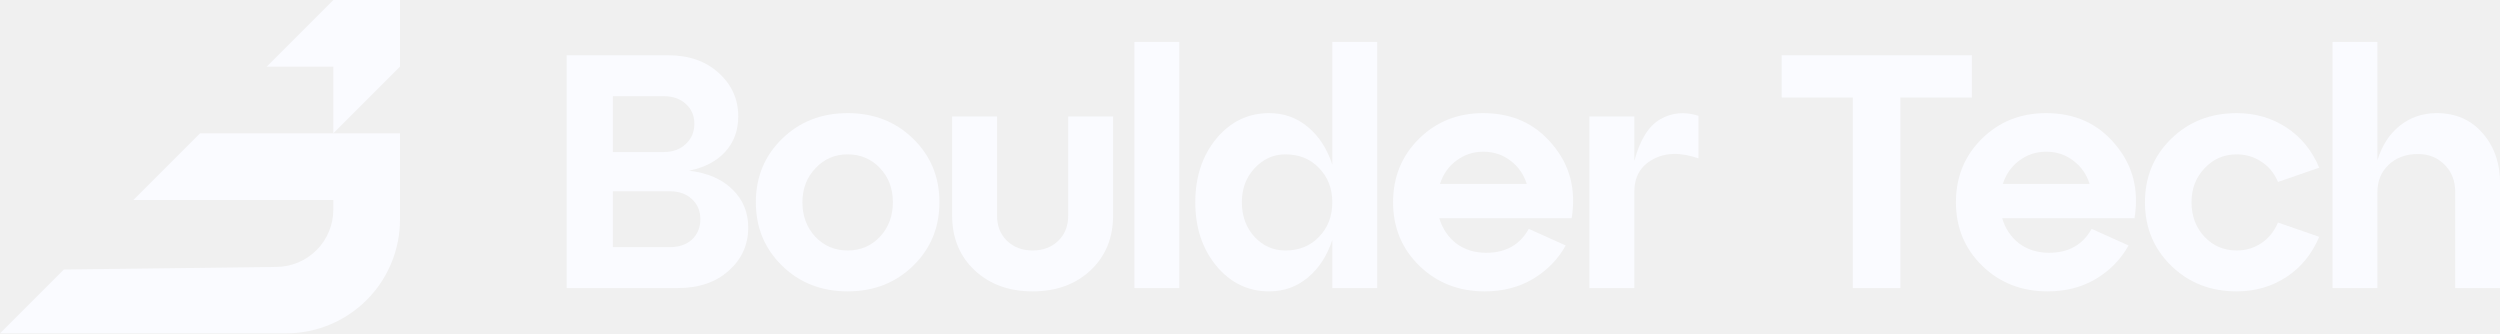
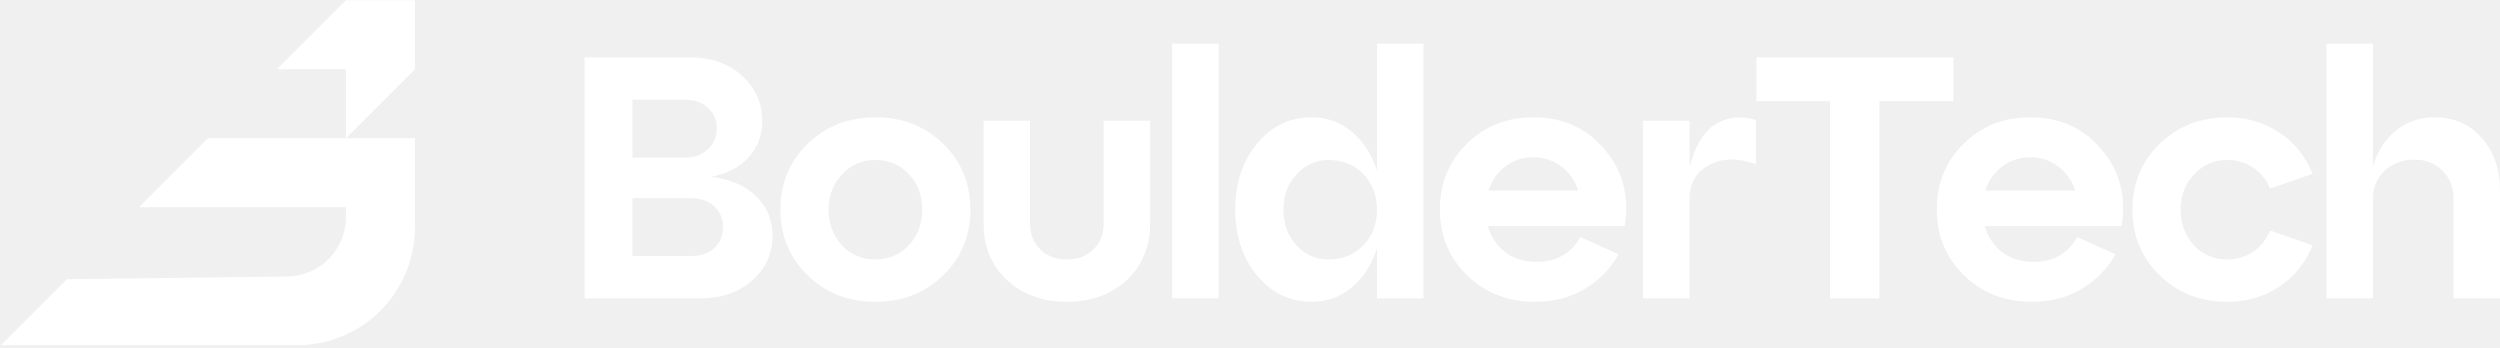
- <svg xmlns="http://www.w3.org/2000/svg" width="120" height="16" viewBox="0 0 120 16" fill="none">
-   <path d="M16 0L12.8 3.2H16L16 6.4L19.2 3.2V0H16Z" fill="#FAFBFF" />
-   <path d="M-0 16H13.737C15.186 16 16.575 15.424 17.6 14.4C18.624 13.376 19.2 11.986 19.2 10.537L19.2 6.4H16H9.6L6.4 9.6H16V10.059C16 10.79 15.71 11.49 15.193 12.007C14.684 12.515 13.997 12.805 13.278 12.813L3.063 12.937L-0 16Z" fill="#FAFBFF" />
-   <path d="M33.074 8.192C33.957 8.298 34.649 8.596 35.149 9.085C35.66 9.575 35.915 10.187 35.915 10.921C35.915 11.751 35.601 12.443 34.974 12.996C34.356 13.55 33.547 13.826 32.547 13.826H27.2V2.653H32.068C33.069 2.653 33.877 2.935 34.495 3.499C35.123 4.063 35.436 4.76 35.436 5.59C35.436 6.26 35.229 6.824 34.814 7.282C34.399 7.739 33.819 8.043 33.074 8.192ZM31.845 4.616H29.419V7.298H31.845C32.292 7.298 32.648 7.17 32.914 6.915C33.191 6.659 33.329 6.335 33.329 5.941C33.329 5.547 33.191 5.228 32.914 4.983C32.648 4.738 32.292 4.616 31.845 4.616ZM29.419 11.863H32.148C32.595 11.863 32.952 11.741 33.218 11.496C33.484 11.24 33.617 10.916 33.617 10.522C33.617 10.128 33.484 9.809 33.218 9.564C32.952 9.309 32.595 9.181 32.148 9.181H29.419V11.863Z" fill="#FAFBFF" />
-   <path d="M37.542 12.757C36.701 11.937 36.281 10.921 36.281 9.708C36.281 8.495 36.701 7.479 37.542 6.659C38.383 5.84 39.431 5.43 40.687 5.43C41.942 5.43 42.99 5.84 43.831 6.659C44.672 7.479 45.092 8.495 45.092 9.708C45.092 10.921 44.672 11.937 43.831 12.757C42.99 13.576 41.942 13.986 40.687 13.986C39.431 13.986 38.383 13.576 37.542 12.757ZM38.516 9.708C38.516 10.368 38.723 10.921 39.138 11.368C39.553 11.804 40.069 12.023 40.687 12.023C41.304 12.023 41.82 11.804 42.235 11.368C42.65 10.921 42.858 10.368 42.858 9.708C42.858 9.048 42.65 8.5 42.235 8.064C41.82 7.628 41.304 7.409 40.687 7.409C40.069 7.409 39.553 7.633 39.138 8.08C38.723 8.516 38.516 9.059 38.516 9.708Z" fill="#FAFBFF" />
-   <path d="M45.703 10.347V5.59H47.858V10.347C47.858 10.847 48.017 11.251 48.336 11.56C48.656 11.868 49.065 12.023 49.566 12.023C50.066 12.023 50.475 11.868 50.795 11.56C51.114 11.251 51.274 10.847 51.274 10.347V5.59H53.428V10.347C53.428 11.421 53.067 12.299 52.343 12.98C51.619 13.651 50.694 13.986 49.566 13.986C48.438 13.986 47.512 13.651 46.788 12.98C46.064 12.299 45.703 11.421 45.703 10.347Z" fill="#FAFBFF" />
-   <path d="M56.605 13.826H54.45V2.014H56.605V13.826Z" fill="#FAFBFF" />
-   <path d="M63.951 7.904V2.014H66.106V13.826H63.951V11.512C63.706 12.267 63.317 12.869 62.785 13.316C62.253 13.762 61.631 13.986 60.918 13.986C59.907 13.986 59.061 13.576 58.38 12.757C57.709 11.937 57.374 10.921 57.374 9.708C57.374 8.495 57.709 7.479 58.38 6.659C59.061 5.84 59.907 5.43 60.918 5.43C61.631 5.43 62.253 5.653 62.785 6.1C63.317 6.547 63.706 7.149 63.951 7.904ZM61.7 12.023C62.36 12.023 62.897 11.804 63.312 11.368C63.738 10.932 63.951 10.378 63.951 9.708C63.951 9.048 63.738 8.5 63.312 8.064C62.897 7.628 62.36 7.409 61.7 7.409C61.125 7.409 60.63 7.633 60.215 8.08C59.811 8.516 59.609 9.059 59.609 9.708C59.609 10.368 59.811 10.921 60.215 11.368C60.62 11.804 61.115 12.023 61.7 12.023Z" fill="#FAFBFF" />
-   <path d="M71.194 5.43C72.577 5.43 73.684 5.93 74.514 6.931C75.355 7.92 75.663 9.101 75.44 10.474H69.087C69.236 10.974 69.507 11.379 69.901 11.687C70.305 11.985 70.784 12.134 71.338 12.134C72.274 12.134 72.955 11.751 73.381 10.985L75.153 11.783C74.78 12.454 74.253 12.991 73.572 13.395C72.902 13.789 72.136 13.986 71.274 13.986C70.018 13.986 68.97 13.576 68.129 12.757C67.288 11.937 66.868 10.921 66.868 9.708C66.868 8.495 67.283 7.479 68.113 6.659C68.943 5.84 69.97 5.43 71.194 5.43ZM71.194 7.282C70.715 7.282 70.284 7.425 69.901 7.713C69.528 7.989 69.268 8.362 69.119 8.83H73.285C73.136 8.362 72.875 7.989 72.503 7.713C72.13 7.425 71.694 7.282 71.194 7.282Z" fill="#FAFBFF" />
-   <path d="M78.447 5.59V7.729C78.713 6.728 79.122 6.063 79.676 5.733C80.24 5.403 80.857 5.345 81.527 5.558V7.601C80.665 7.303 79.936 7.319 79.34 7.649C78.744 7.968 78.447 8.49 78.447 9.213V13.826H76.291V5.59H78.447Z" fill="#FAFBFF" />
-   <path d="M91.219 13.826H88.936V4.68H85.52V2.653H94.651V4.68H91.219V13.826Z" fill="#FAFBFF" />
-   <path d="M98.211 5.43C99.595 5.43 100.701 5.93 101.531 6.931C102.372 7.92 102.681 9.101 102.457 10.474H96.104C96.253 10.974 96.524 11.379 96.918 11.687C97.323 11.985 97.801 12.134 98.355 12.134C99.291 12.134 99.972 11.751 100.398 10.985L102.17 11.783C101.797 12.454 101.271 12.991 100.59 13.395C99.919 13.789 99.153 13.986 98.291 13.986C97.035 13.986 95.987 13.576 95.146 12.757C94.306 11.937 93.885 10.921 93.885 9.708C93.885 8.495 94.3 7.479 95.13 6.659C95.96 5.84 96.987 5.43 98.211 5.43ZM98.211 7.282C97.732 7.282 97.301 7.425 96.918 7.713C96.546 7.989 96.285 8.362 96.136 8.83H100.302C100.153 8.362 99.892 7.989 99.52 7.713C99.148 7.425 98.711 7.282 98.211 7.282Z" fill="#FAFBFF" />
-   <path d="M104.219 12.757C103.379 11.937 102.958 10.921 102.958 9.708C102.958 8.495 103.379 7.479 104.219 6.659C105.06 5.84 106.108 5.43 107.364 5.43C108.247 5.43 109.04 5.659 109.743 6.116C110.445 6.574 110.972 7.218 111.323 8.048L109.343 8.734C109.163 8.309 108.896 7.984 108.545 7.761C108.194 7.526 107.8 7.409 107.364 7.409C106.747 7.409 106.231 7.633 105.816 8.08C105.401 8.516 105.193 9.059 105.193 9.708C105.193 10.368 105.401 10.921 105.816 11.368C106.231 11.804 106.747 12.023 107.364 12.023C107.8 12.023 108.194 11.905 108.545 11.671C108.896 11.437 109.163 11.107 109.343 10.682L111.323 11.368C110.972 12.198 110.445 12.842 109.743 13.3C109.04 13.757 108.247 13.986 107.364 13.986C106.108 13.986 105.06 13.576 104.219 12.757Z" fill="#FAFBFF" />
-   <path d="M116.957 5.43C117.873 5.43 118.607 5.749 119.16 6.388C119.724 7.026 120.006 7.84 120.006 8.83V13.826H117.851V9.213C117.851 8.681 117.681 8.245 117.34 7.904C117 7.564 116.574 7.393 116.063 7.393C115.489 7.393 115.021 7.564 114.659 7.904C114.297 8.245 114.116 8.681 114.116 9.213V13.826H111.961V2.014H114.116V7.697C114.329 6.994 114.685 6.441 115.186 6.037C115.696 5.632 116.287 5.43 116.957 5.43Z" fill="#FAFBFF" />
+ <svg xmlns="http://www.w3.org/2000/svg" width="884" height="123" viewBox="0 0 884 123" fill="none">
+   <path d="M122.32 0.082L97.923 24.479H122.32L122.32 48.877L146.717 24.479V0.082H122.32Z" fill="white" />
+   <path d="M0.334 122.068H105.069C116.114 122.068 126.708 117.68 134.519 109.869V109.869C142.329 102.059 146.717 91.465 146.717 80.419V73.274L146.717 48.877H122.32H73.526L49.129 73.274H122.32V76.772C122.32 82.343 120.107 87.685 116.168 91.624V91.624C112.292 95.501 107.053 97.708 101.57 97.774L23.689 98.713L0.334 122.068Z" fill="white" />
+   <path d="M251.503 62.535C258.237 63.346 263.511 65.618 267.324 69.35C271.218 73.083 273.166 77.748 273.166 83.346C273.166 89.674 270.772 94.948 265.985 99.167C261.28 103.386 255.113 105.495 247.487 105.495H206.717V20.305H243.836C251.462 20.305 257.629 22.455 262.334 26.755C267.121 31.055 269.515 36.37 269.515 42.698C269.515 47.809 267.933 52.109 264.768 55.598C261.604 59.087 257.182 61.399 251.503 62.535ZM242.132 35.274H223.633V55.72H242.132C245.54 55.72 248.258 54.746 250.286 52.799C252.395 50.852 253.45 48.377 253.45 45.375C253.45 42.373 252.395 39.939 250.286 38.073C248.258 36.207 245.54 35.274 242.132 35.274ZM223.633 90.526H244.444C247.852 90.526 250.57 89.593 252.598 87.727C254.627 85.78 255.641 83.305 255.641 80.303C255.641 77.302 254.627 74.868 252.598 73.001C250.57 71.054 247.852 70.081 244.444 70.081H223.633V90.526Z" fill="white" />
+   <path d="M285.568 97.342C279.158 91.094 275.953 83.346 275.953 74.097C275.953 64.847 279.158 57.099 285.568 50.852C291.977 44.605 299.969 41.481 309.543 41.481C319.117 41.481 327.108 44.605 333.518 50.852C339.927 57.099 343.132 64.847 343.132 74.097C343.132 83.346 339.927 91.094 333.518 97.342C327.108 103.589 319.117 106.713 309.543 106.713C299.969 106.713 291.977 103.589 285.568 97.342ZM292.991 74.097C292.991 79.127 294.574 83.346 297.738 86.754C300.902 90.08 304.837 91.743 309.543 91.743C314.249 91.743 318.184 90.08 321.348 86.754C324.512 83.346 326.094 79.127 326.094 74.097C326.094 69.066 324.512 64.888 321.348 61.562C318.184 58.235 314.249 56.572 309.543 56.572C304.837 56.572 300.902 58.276 297.738 61.683C294.574 65.01 292.991 69.148 292.991 74.097Z" fill="white" />
+   <path d="M347.785 78.965V42.698H364.215V78.965C364.215 82.778 365.432 85.861 367.866 88.214C370.3 90.567 373.424 91.743 377.237 91.743C381.05 91.743 384.174 90.567 386.608 88.214C389.042 85.861 390.259 82.778 390.259 78.965V42.698H406.688V78.965C406.688 87.159 403.93 93.853 398.413 99.045C392.896 104.157 385.837 106.713 377.237 106.713C368.637 106.713 361.578 104.157 356.061 99.045C350.544 93.853 347.785 87.159 347.785 78.965Z" fill="white" />
+   <path d="M430.908 105.495H414.478V15.437H430.908V105.495Z" fill="white" />
+   <path d="M486.91 60.345V15.437H503.34V105.495H486.91V87.849C485.044 93.609 482.083 98.194 478.026 101.601C473.969 105.009 469.223 106.713 463.787 106.713C456.079 106.713 449.629 103.589 444.437 97.342C439.325 91.094 436.769 83.346 436.769 74.097C436.769 64.847 439.325 57.099 444.437 50.852C449.629 44.605 456.079 41.481 463.787 41.481C469.223 41.481 473.969 43.185 478.026 46.592C482.083 50 485.044 54.584 486.91 60.345ZM469.75 91.743C474.781 91.743 478.878 90.08 482.042 86.754C485.287 83.427 486.91 79.208 486.91 74.097C486.91 69.066 485.287 64.888 482.042 61.562C478.878 58.235 474.781 56.572 469.75 56.572C465.369 56.572 461.596 58.276 458.432 61.683C455.349 65.01 453.808 69.148 453.808 74.097C453.808 79.127 455.349 83.346 458.432 86.754C461.515 90.08 465.288 91.743 469.75 91.743Z" fill="white" />
+   <path d="M542.134 41.481C552.681 41.481 561.119 45.294 567.448 52.921C573.857 60.466 576.21 69.472 574.506 79.938H526.069C527.205 83.752 529.274 86.835 532.276 89.188C535.359 91.459 539.01 92.595 543.229 92.595C550.369 92.595 555.561 89.674 558.807 83.833L572.316 89.918C569.476 95.029 565.46 99.126 560.267 102.21C555.156 105.212 549.314 106.713 542.742 106.713C533.168 106.713 525.177 103.589 518.767 97.342C512.358 91.094 509.153 83.346 509.153 74.097C509.153 64.847 512.317 57.099 518.646 50.852C524.974 44.605 532.803 41.481 542.134 41.481ZM542.134 55.598C538.483 55.598 535.197 56.694 532.276 58.884C529.436 60.994 527.449 63.833 526.313 67.403H558.077C556.941 63.833 554.953 60.994 552.113 58.884C549.274 56.694 545.947 55.598 542.134 55.598Z" fill="white" />
+   <path d="M597.429 42.698V59.006C599.457 51.379 602.581 46.308 606.8 43.793C611.1 41.278 615.805 40.832 620.917 42.455V58.032C614.345 55.761 608.787 55.882 604.244 58.397C599.7 60.831 597.429 64.807 597.429 70.324V105.495H580.999V42.698H597.429Z" fill="white" />
+   <path d="M664.522 105.496H647.119V35.761H621.075V20.305H690.688V35.761H664.522V105.496Z" fill="white" />
+   <path d="M717.832 41.481C728.379 41.481 736.817 45.294 743.146 52.921C749.555 60.467 751.908 69.472 750.204 79.939H701.767C702.903 83.752 704.972 86.835 707.974 89.188C711.057 91.46 714.708 92.596 718.927 92.596C726.067 92.596 731.26 89.675 734.505 83.833L748.014 89.918C745.174 95.029 741.158 99.127 735.965 102.21C730.854 105.212 725.012 106.713 718.44 106.713C708.867 106.713 700.875 103.589 694.465 97.342C688.056 91.095 684.851 83.346 684.851 74.097C684.851 64.848 688.015 57.099 694.344 50.852C700.672 44.605 708.502 41.481 717.832 41.481ZM717.832 55.599C714.181 55.599 710.895 56.694 707.974 58.885C705.135 60.994 703.147 63.834 702.011 67.403H733.775C732.639 63.834 730.651 60.994 727.811 58.885C724.972 56.694 721.645 55.599 717.832 55.599Z" fill="white" />
+   <path d="M763.64 97.342C757.23 91.095 754.026 83.346 754.026 74.097C754.026 64.848 757.23 57.099 763.64 50.852C770.05 44.605 778.041 41.481 787.615 41.481C794.349 41.481 800.394 43.226 805.748 46.714C811.103 50.203 815.119 55.112 817.797 61.44L802.706 66.673C801.327 63.428 799.298 60.953 796.621 59.25C793.943 57.465 790.941 56.572 787.615 56.572C782.909 56.572 778.974 58.276 775.81 61.684C772.646 65.01 771.064 69.148 771.064 74.097C771.064 79.127 772.646 83.346 775.81 86.754C778.974 90.08 782.909 91.744 787.615 91.744C790.941 91.744 793.943 90.851 796.621 89.066C799.298 87.281 801.327 84.766 802.706 81.521L817.797 86.754C815.119 93.082 811.103 97.991 805.748 101.48C800.394 104.968 794.349 106.713 787.615 106.713C778.041 106.713 770.05 103.589 763.64 97.342Z" fill="white" />
+   <path d="M860.755 41.481C867.733 41.481 873.331 43.915 877.55 48.783C881.85 53.651 884 59.858 884 67.403V105.496H867.57V70.324C867.57 66.268 866.272 62.941 863.676 60.345C861.08 57.749 857.834 56.45 853.94 56.45C849.559 56.45 845.989 57.749 843.23 60.345C840.472 62.941 839.092 66.268 839.092 70.324V105.496H822.663V15.437H839.092V58.763C840.715 53.408 843.433 49.189 847.246 46.106C851.141 43.023 855.644 41.481 860.755 41.481Z" fill="white" />
</svg>
